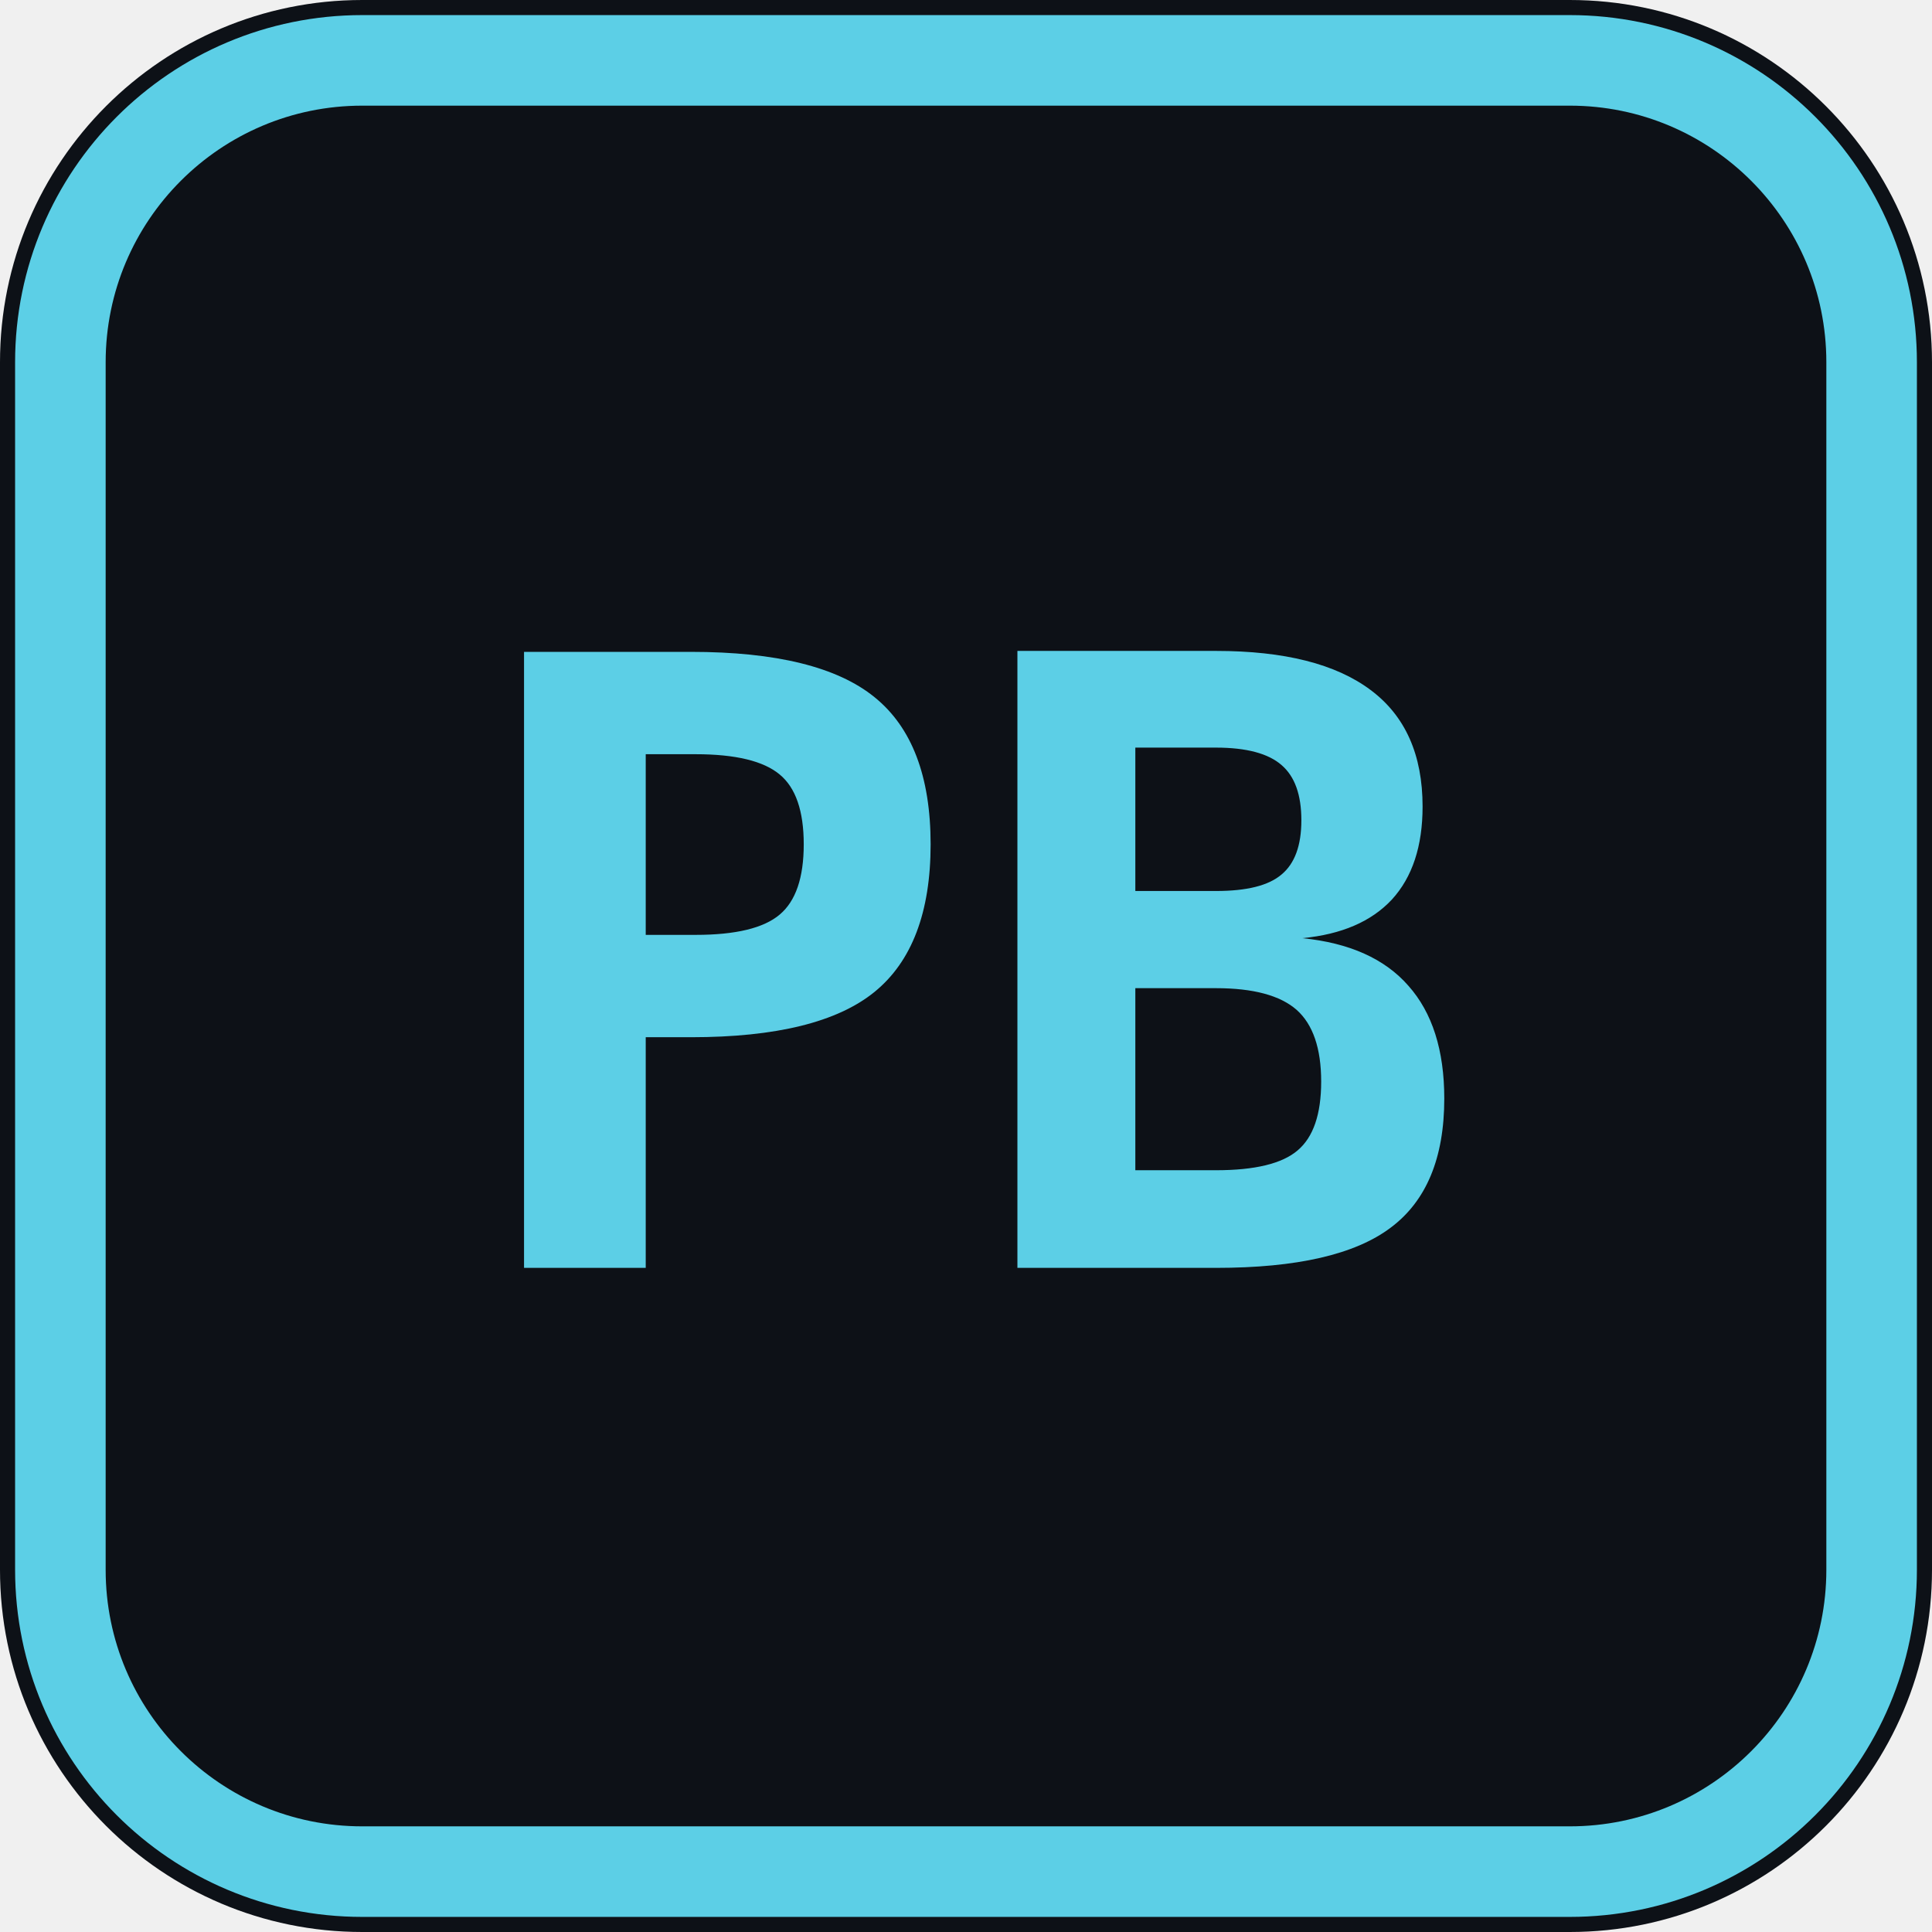
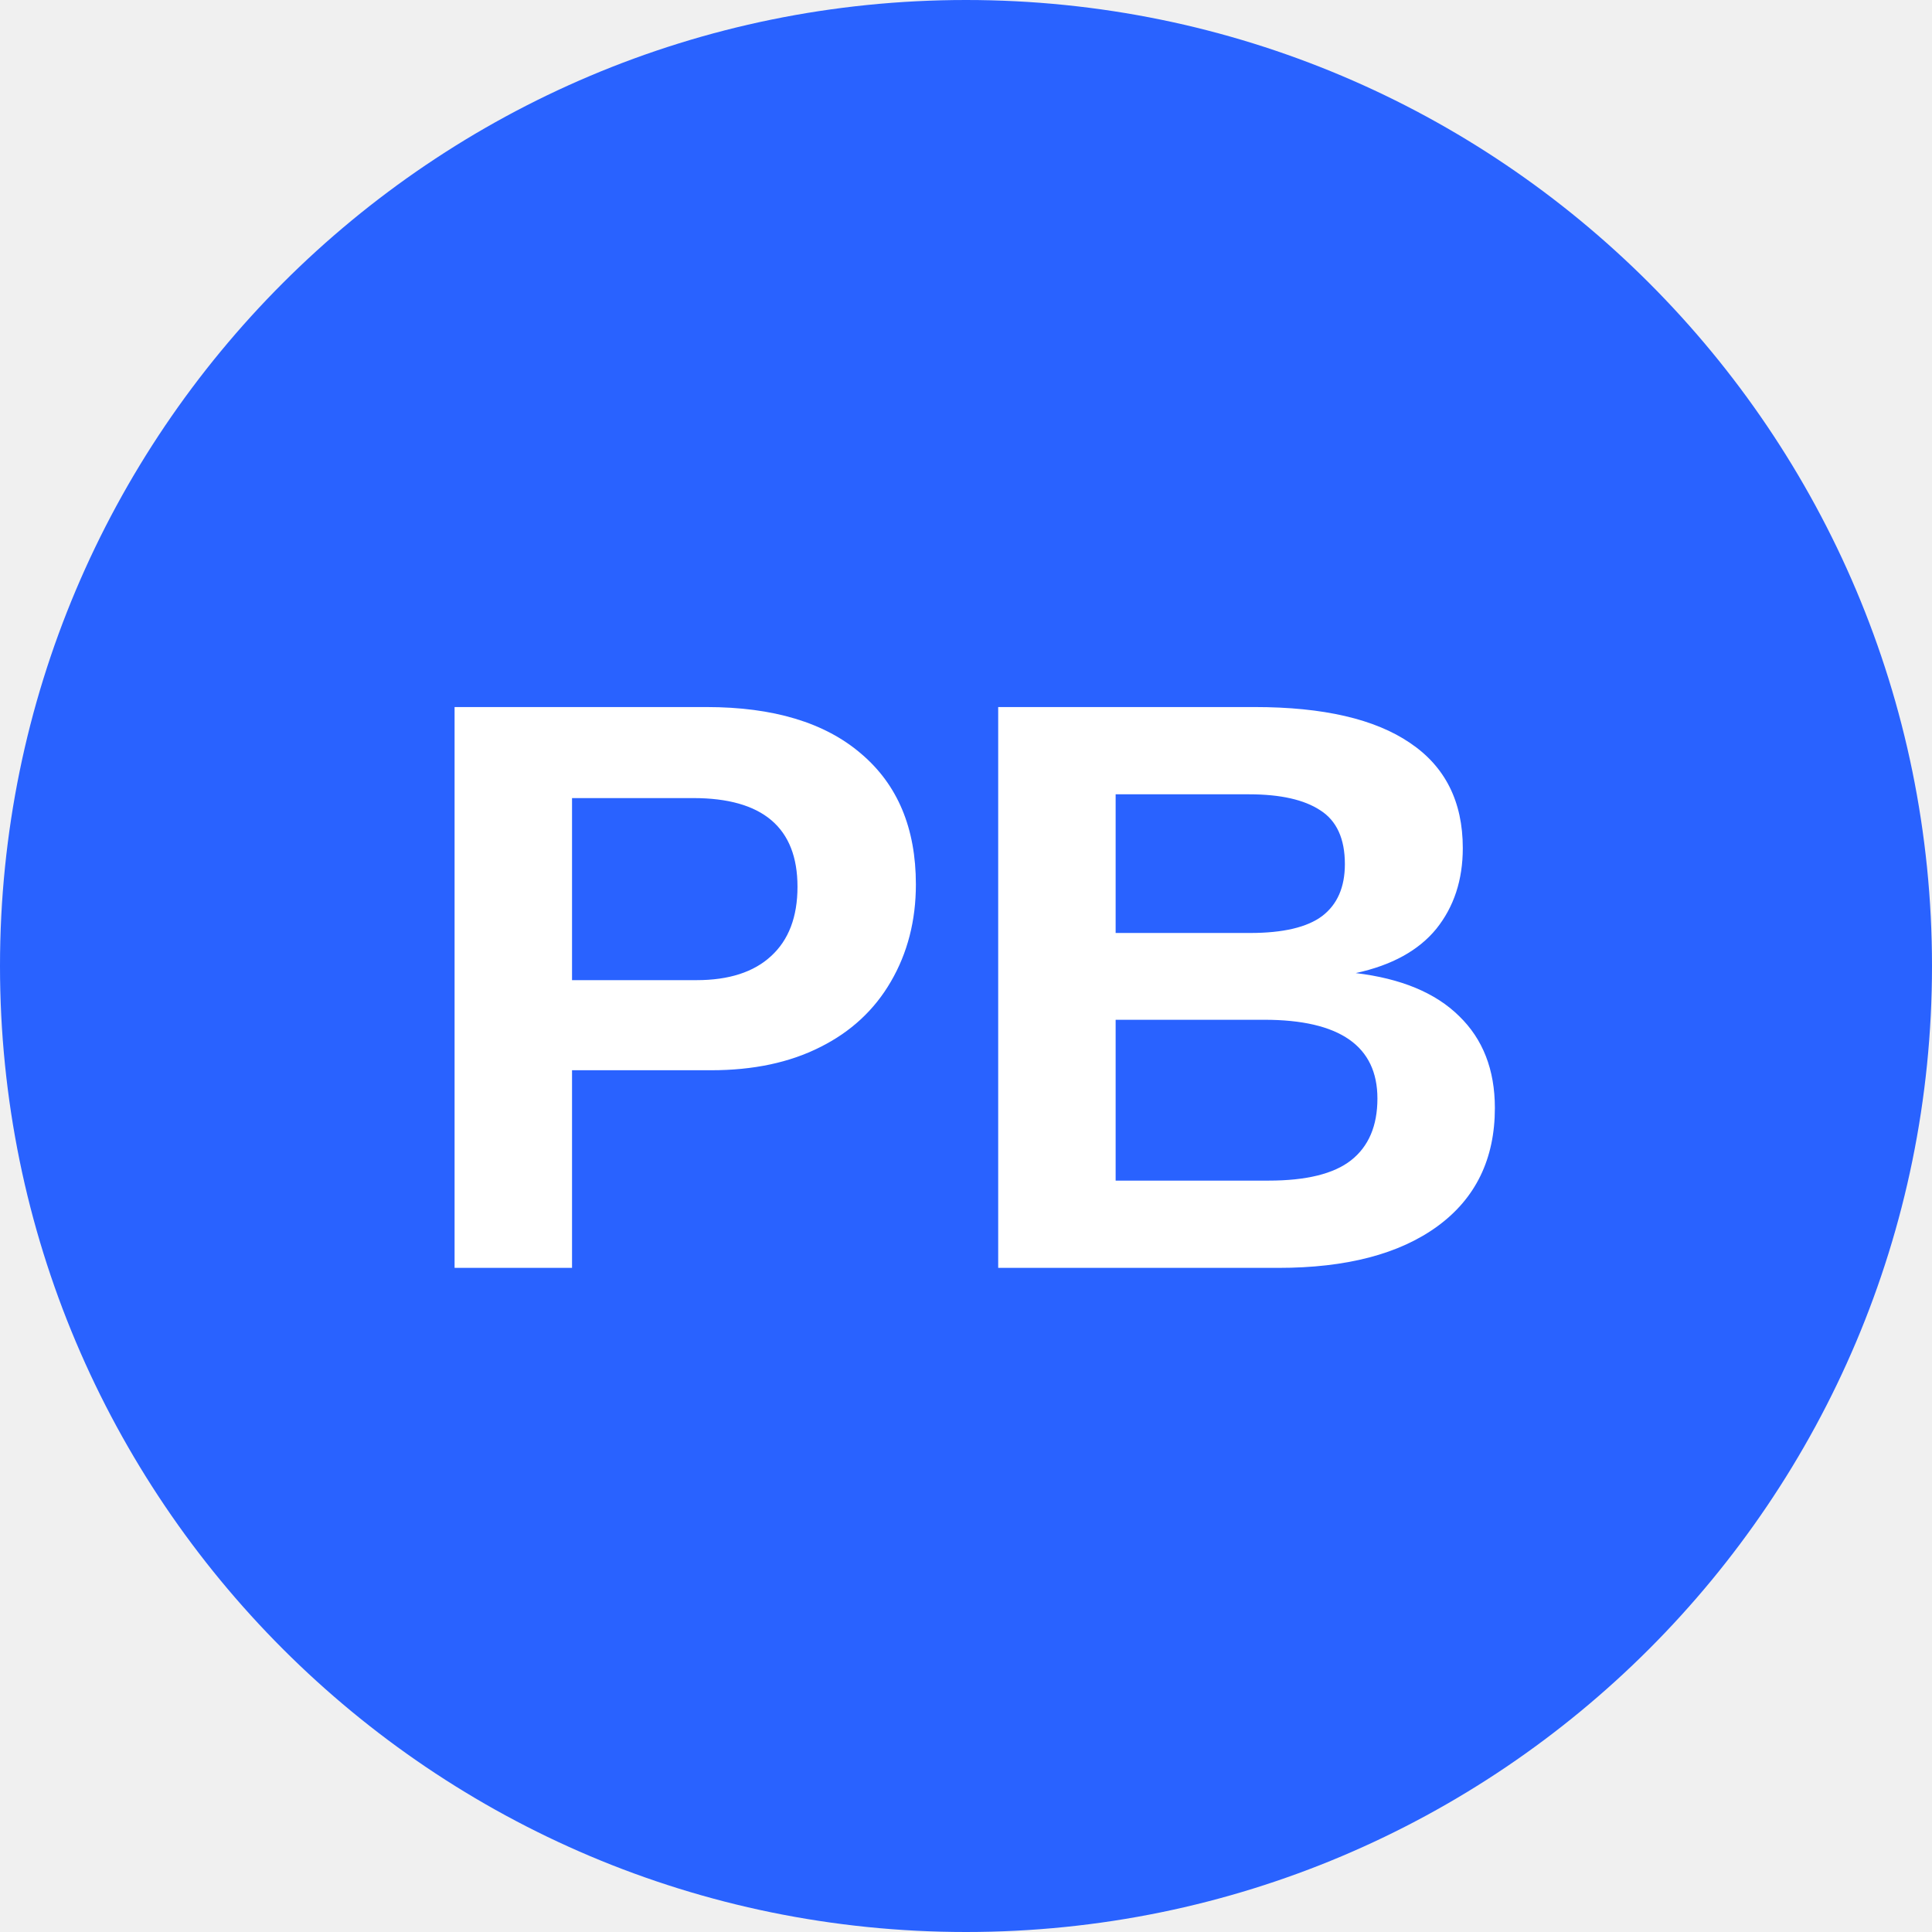
<svg xmlns="http://www.w3.org/2000/svg" viewBox="0 0 64 64">
-   <rect width="64" height="64" rx="12" fill="#0d1117" />
-   <rect x="2" y="2" width="60" height="60" rx="10" fill="none" stroke="#5ccfe6" stroke-width="3" />
-   <text x="32" y="42" text-anchor="middle" font-family="ui-monospace,Menlo,Consolas,monospace" font-size="28" font-weight="700" fill="#5ccfe6">PB</text>
+   <circle cx="32" cy="32" r="32" fill="#2962ff" />
+   <text x="32" y="42" text-anchor="middle" font-family="Montserrat,Arial,sans-serif" font-size="27" font-weight="700" fill="#fff">PB</text>
</svg>
